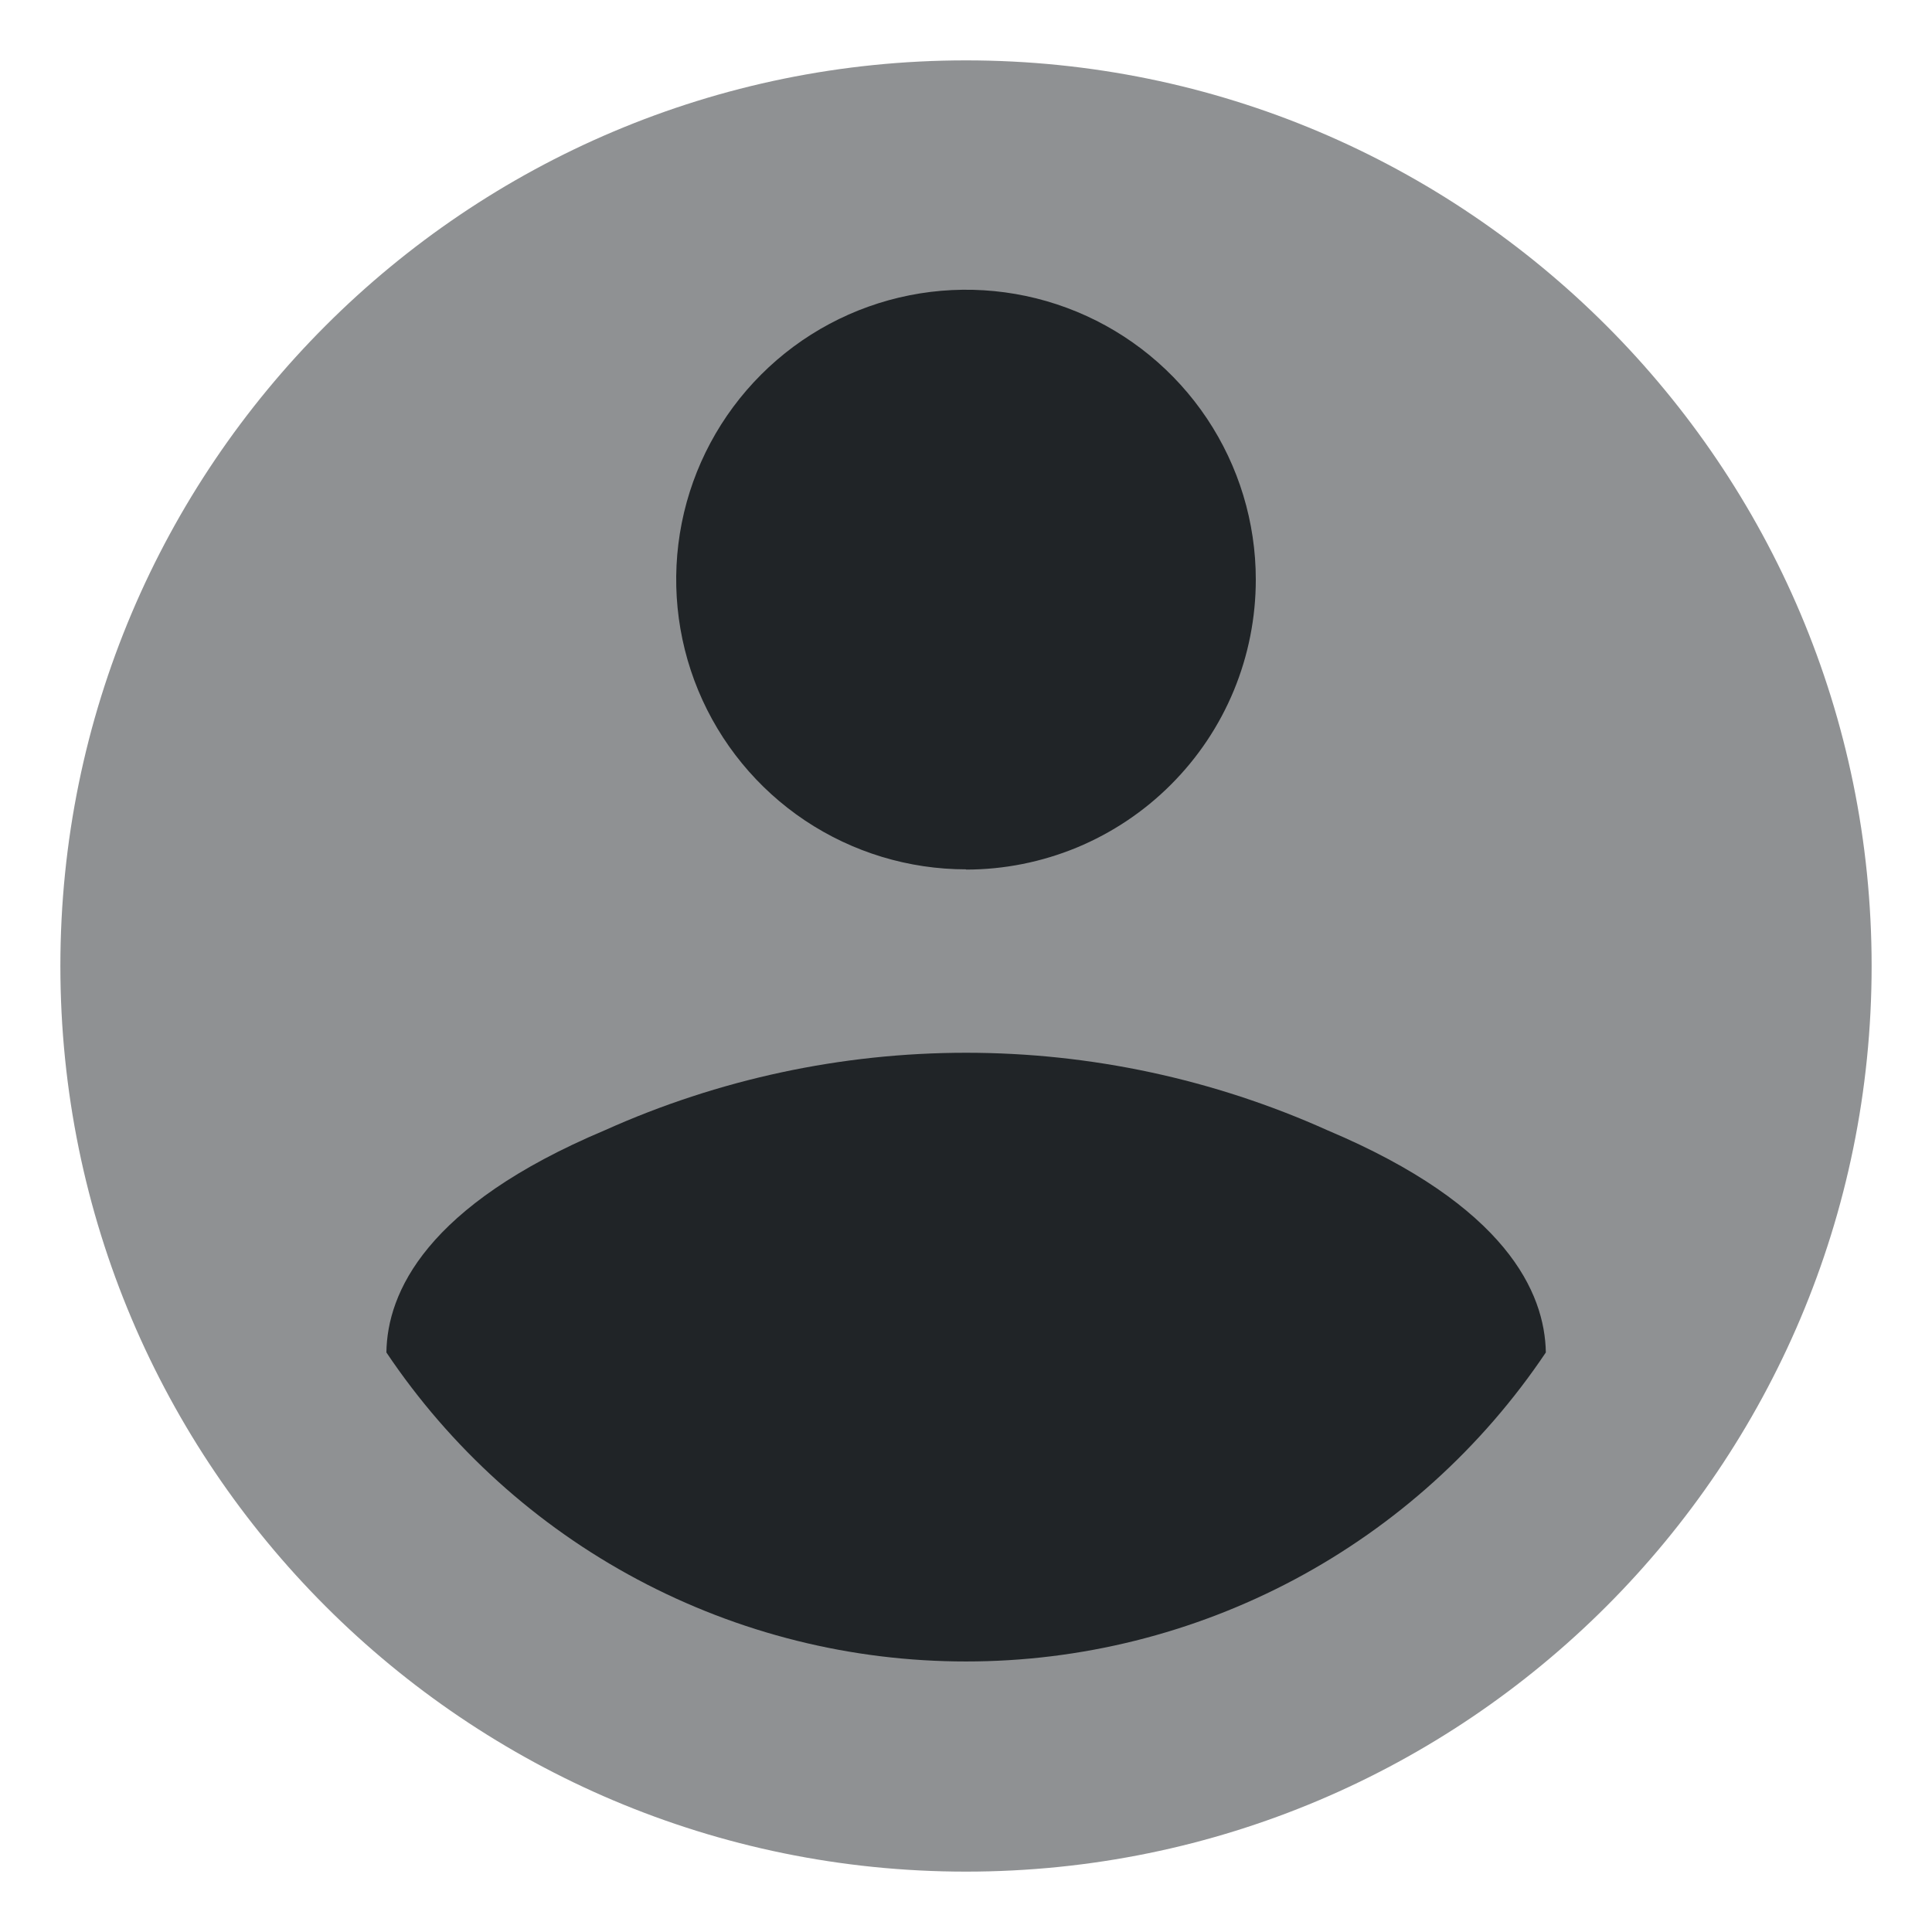
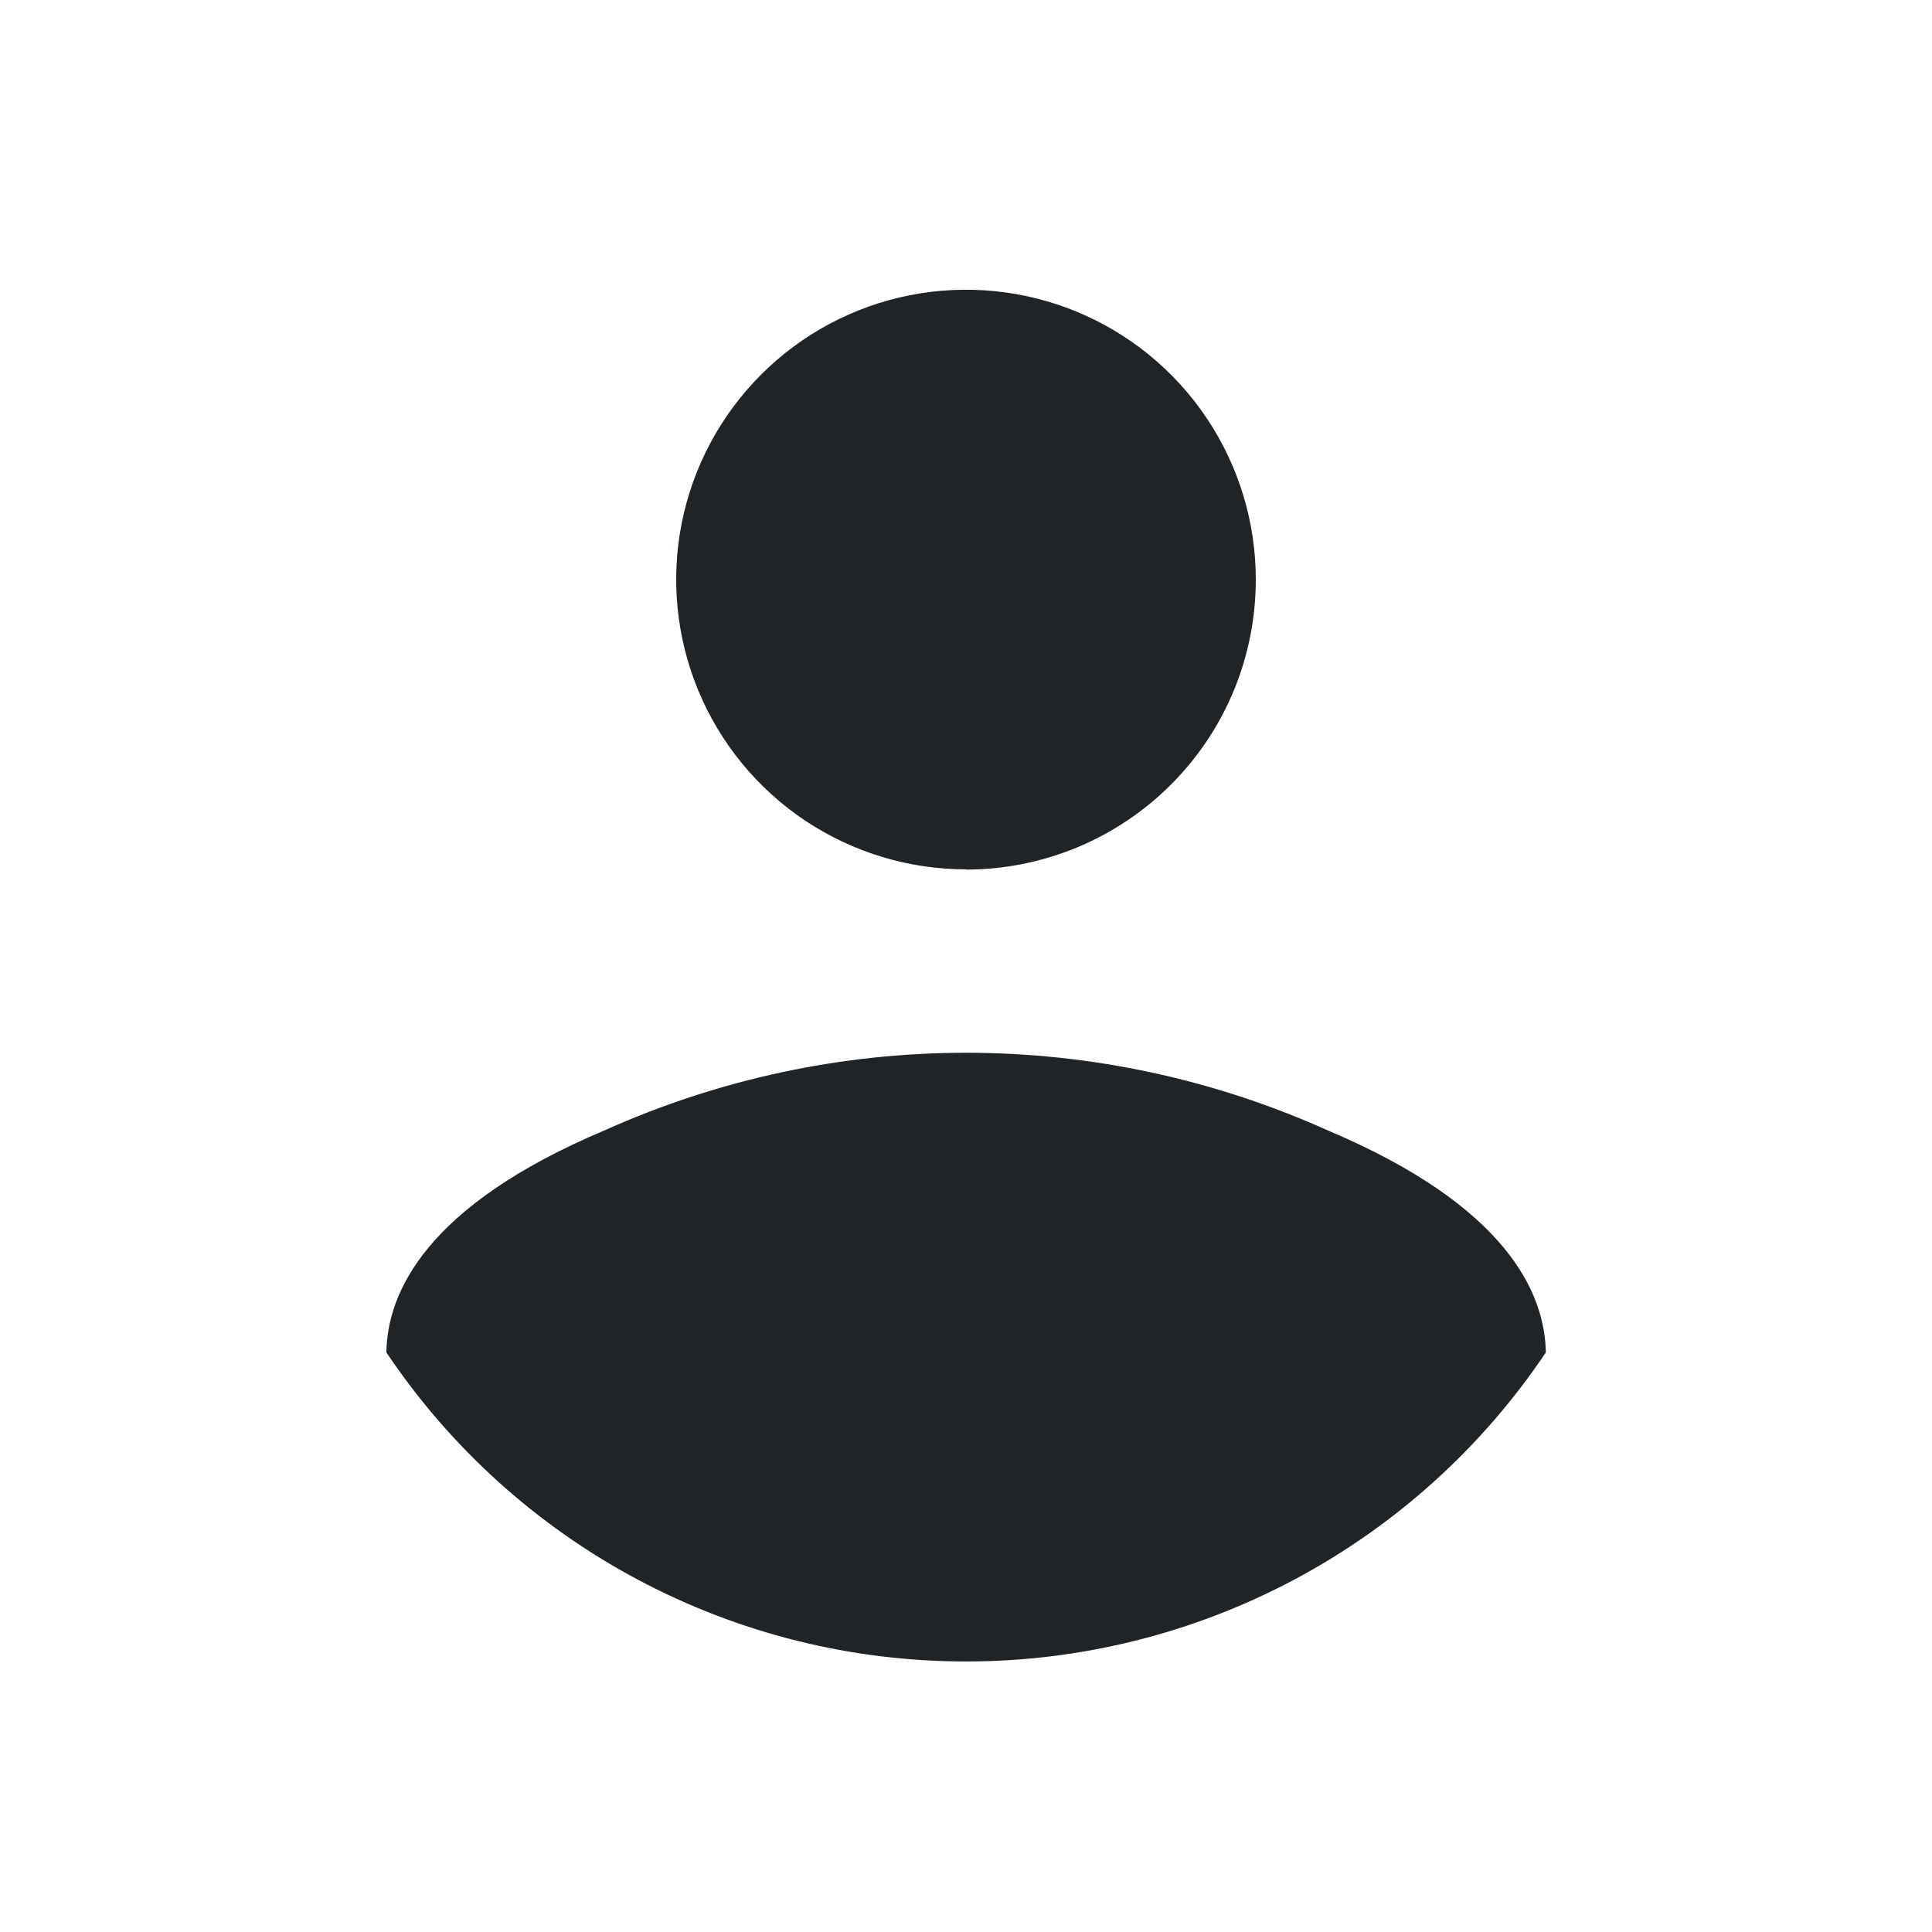
<svg xmlns="http://www.w3.org/2000/svg" width="32" height="32" viewBox="0 0 32 32" fill="none">
-   <path opacity="0.5" d="M16 31C24.284 31 31 24.284 31 16C31 7.716 24.284 1 16 1C7.716 1 1 7.716 1 16C1 24.284 7.716 31 16 31Z" fill="#202427" />
  <path d="M16 27.519C14.102 27.52 12.234 27.054 10.559 26.161C8.885 25.269 7.457 23.977 6.4 22.401C6.413 21.412 7.053 19.969 10.017 18.721C11.899 17.875 13.939 17.437 16.002 17.437C18.065 17.437 20.105 17.875 21.987 18.721C24.953 19.972 25.587 21.412 25.604 22.401C24.546 23.977 23.117 25.268 21.442 26.161C19.767 27.053 17.898 27.52 16 27.519ZM16 14.399C15.051 14.399 14.123 14.117 13.333 13.59C12.544 13.062 11.929 12.313 11.565 11.435C11.202 10.558 11.107 9.593 11.292 8.662C11.477 7.731 11.935 6.876 12.606 6.205C13.277 5.533 14.133 5.076 15.064 4.891C15.995 4.706 16.96 4.801 17.837 5.164C18.714 5.527 19.464 6.143 19.991 6.932C20.518 7.721 20.8 8.649 20.8 9.599C20.8 10.229 20.677 10.854 20.436 11.437C20.195 12.02 19.841 12.549 19.395 12.995C18.95 13.441 18.42 13.795 17.838 14.037C17.255 14.278 16.631 14.403 16 14.403V14.399Z" fill="#202427" />
</svg>
